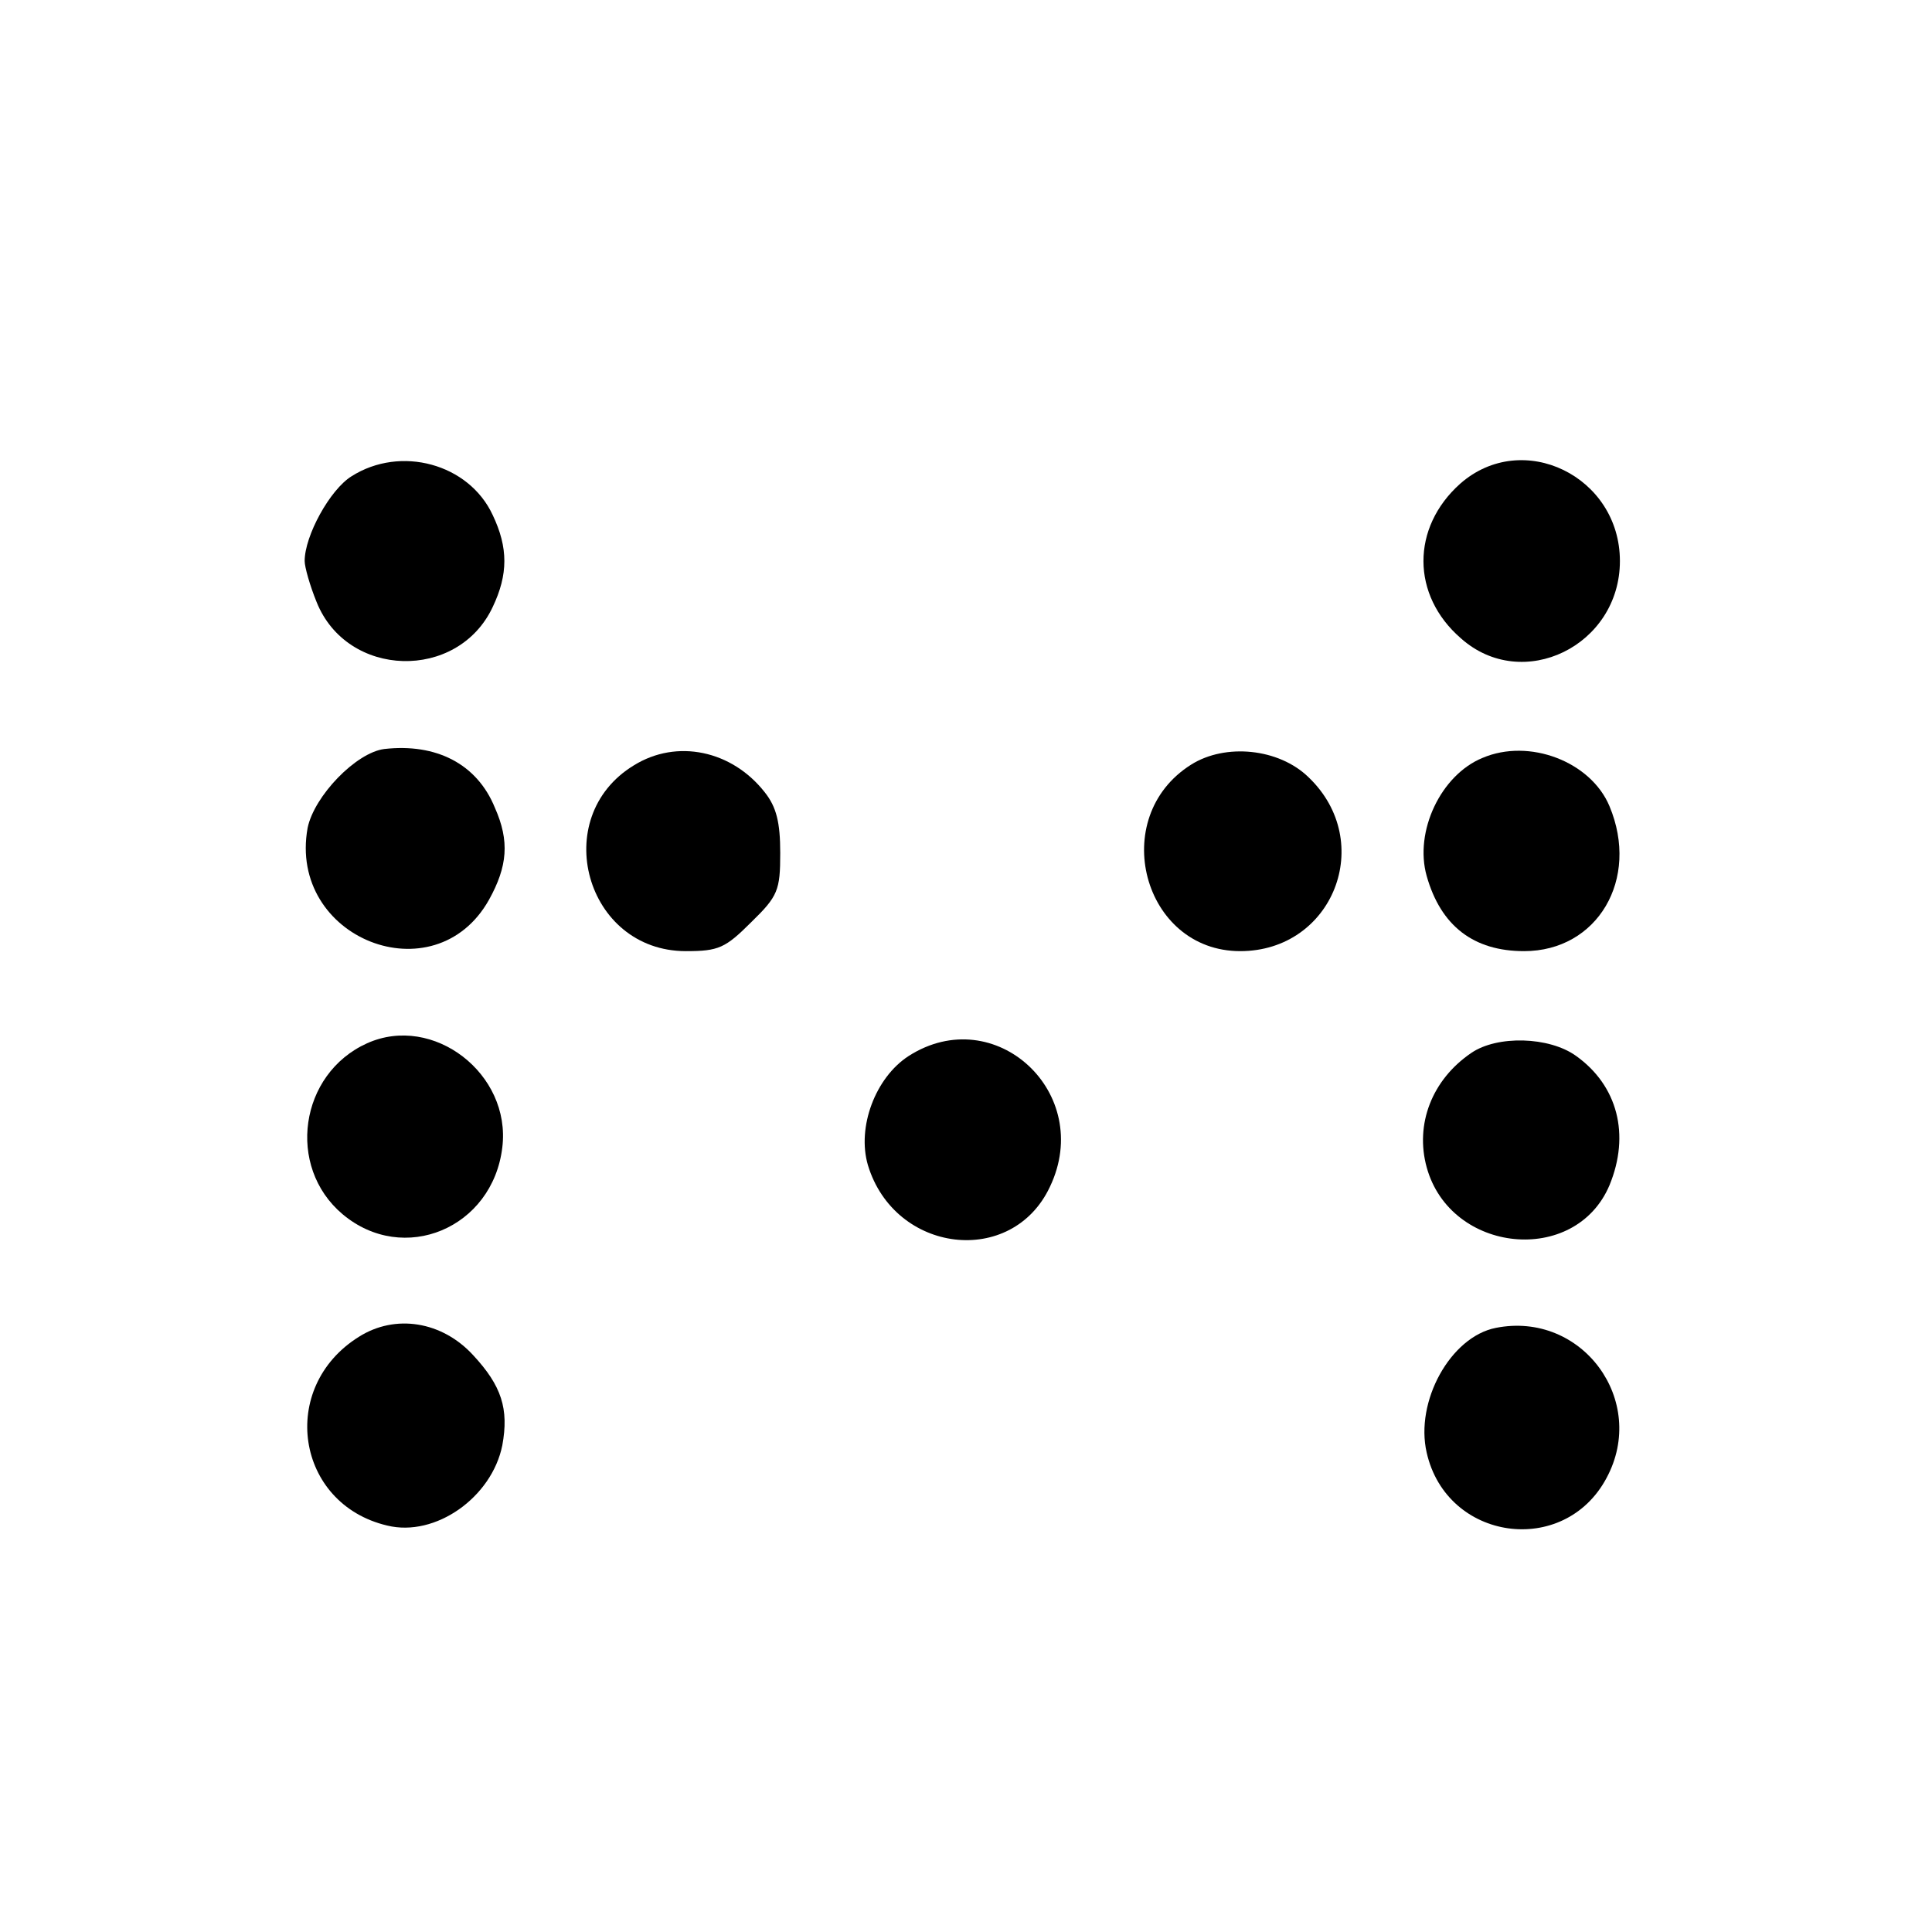
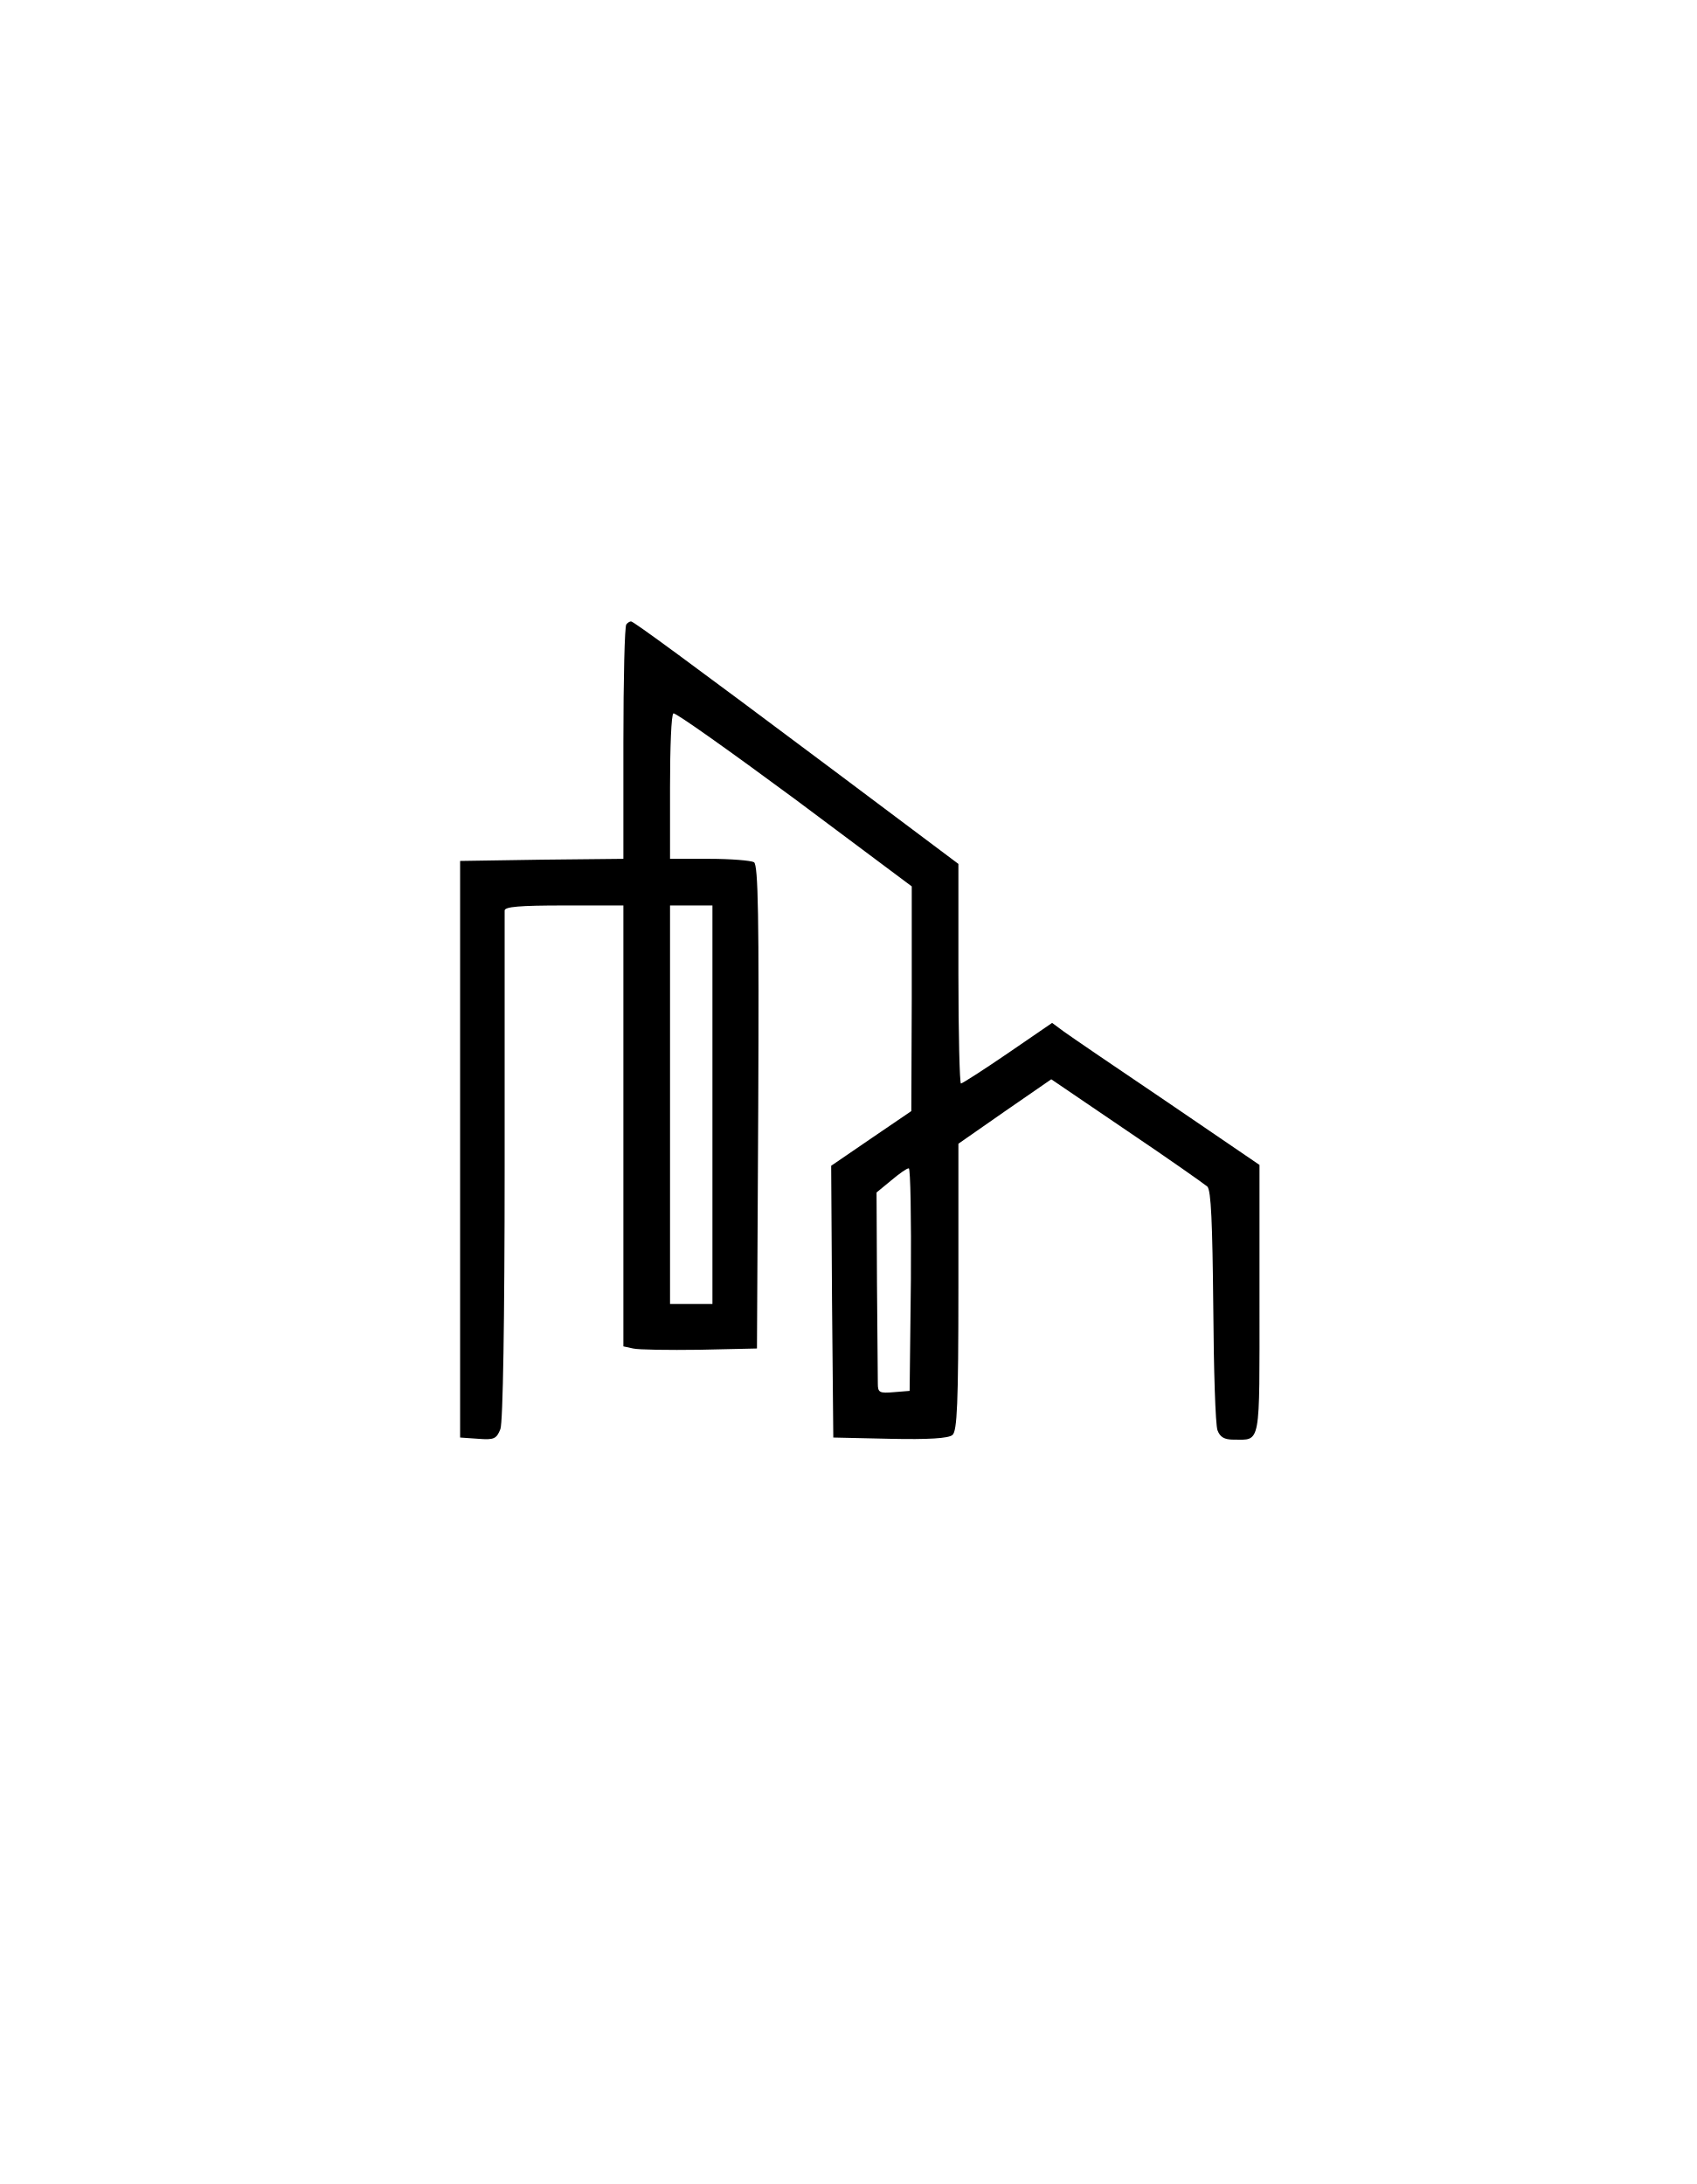
- <svg xmlns="http://www.w3.org/2000/svg" version="1.0" width="260pt" height="260pt" viewBox="0 0 260 260" preserveAspectRatio="xMidYMid meet">
-   <g transform="translate(0,260) scale(0.1,-0.1)" fill="#000000" stroke="none">
-     <path d="M473 1959 c-29 -18 -63 -80 -63 -114 0 -8 7 -33 16 -55 41 -103 190 -107 237 -7 21 44 21 80 0 124 -32 69 -124 94 -190 52z" />
-     <path d="M1965 1949 c-66 -59 -66 -150 1 -208 83 -74 214 -10 214 104 0 114 -131 178 -215 104z" />
-     <path d="M517 1592 c-38 -5 -94 -63 -103 -106 -27 -149 171 -227 244 -97 25 45 28 79 8 124 -24 59 -79 87 -149 79z" />
-     <path d="M853 1570 c-115 -70 -65 -250 70 -250 44 0 53 4 88 39 36 35 39 43 39 93 0 41 -5 62 -21 82 -44 56 -118 72 -176 36z" />
-     <path d="M1603 1571 c-113 -71 -65 -251 66 -251 125 0 183 147 92 234 -40 39 -112 46 -158 17z" />
-     <path d="M1995 1580 c-56 -23 -92 -99 -75 -159 19 -67 63 -101 131 -101 99 0 156 97 115 195 -25 60 -108 92 -171 65z" />
-     <path d="M494 1196 c-91 -41 -109 -166 -33 -230 82 -69 202 -19 215 90 12 99 -93 180 -182 140z" />
-     <path d="M1223 1179 c-45 -29 -70 -96 -55 -147 36 -119 194 -138 245 -29 60 126 -74 250 -190 176z" />
-     <path d="M1980 1183 c-53 -36 -76 -96 -60 -154 32 -116 200 -133 246 -24 28 68 11 134 -45 174 -36 26 -106 28 -141 4z" />
-     <path d="M483 801 c-109 -68 -85 -225 38 -254 65 -16 141 38 155 108 9 49 -1 80 -39 121 -42 46 -105 56 -154 25z" />
-     <path d="M2013 813 c-61 -12 -109 -99 -93 -168 27 -119 185 -141 242 -34 56 104 -33 225 -149 202z" />
+ <svg xmlns="http://www.w3.org/2000/svg" version="1.0" width="66pt" height="85pt" viewBox="0 0 400 400" preserveAspectRatio="xMidYMid meet">
+   <g transform="translate(0,400) scale(0.1,-0.1)" fill="#000000" stroke="none">
+     <path d="M1477 3103 c-4 -3 -7 -129 -7 -279 l0 -274 -192 -2 -193 -3 0 -680 0 -680 43 -3 c37 -3 43 0 52 23 6 16 10 255 10 618 0 325 0 598 0 605 0 9 35 12 140 12 l140 0 0 -520 0 -520 23 -5 c12 -3 83 -4 157 -3 l135 3 3 569 c2 449 0 571 -10 578 -7 4 -55 8 -105 8 l-93 0 0 169 c0 94 3 172 8 174 4 3 132 -88 285 -201 l277 -207 0 -265 -1 -265 -94 -64 -95 -65 2 -320 3 -321 134 -3 c90 -2 138 1 147 9 11 9 14 73 14 349 l0 338 109 76 110 76 178 -121 c98 -66 183 -126 190 -132 9 -9 12 -87 14 -282 1 -148 5 -280 10 -293 6 -16 16 -22 38 -22 65 0 61 -19 61 330 l0 318 -217 148 c-120 81 -230 156 -245 167 l-27 20 -105 -72 c-57 -39 -107 -71 -110 -71 -3 0 -6 117 -6 259 l0 259 -292 219 c-346 259 -474 353 -480 353 -3 0 -8 -3 -11 -7z m203 -1133 l0 -470 -50 0 -50 0 0 470 0 470 50 0 50 0 0 -470z m468 -412 l-3 -263 -37 -3 c-34 -3 -38 -1 -38 20 0 13 -1 119 -2 237 l-1 214 34 28 c19 16 37 29 42 29 4 0 6 -118 5 -262z" />
  </g>
</svg>
